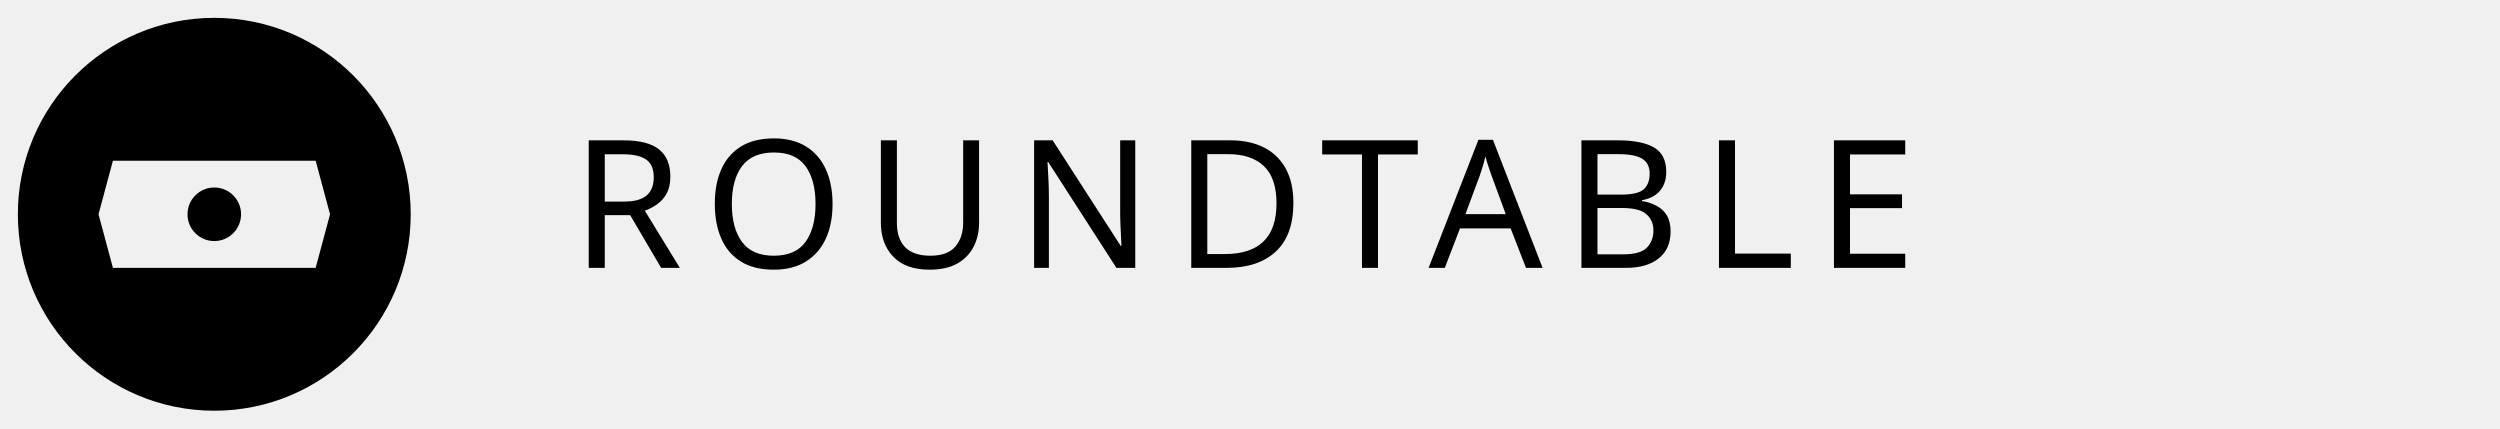
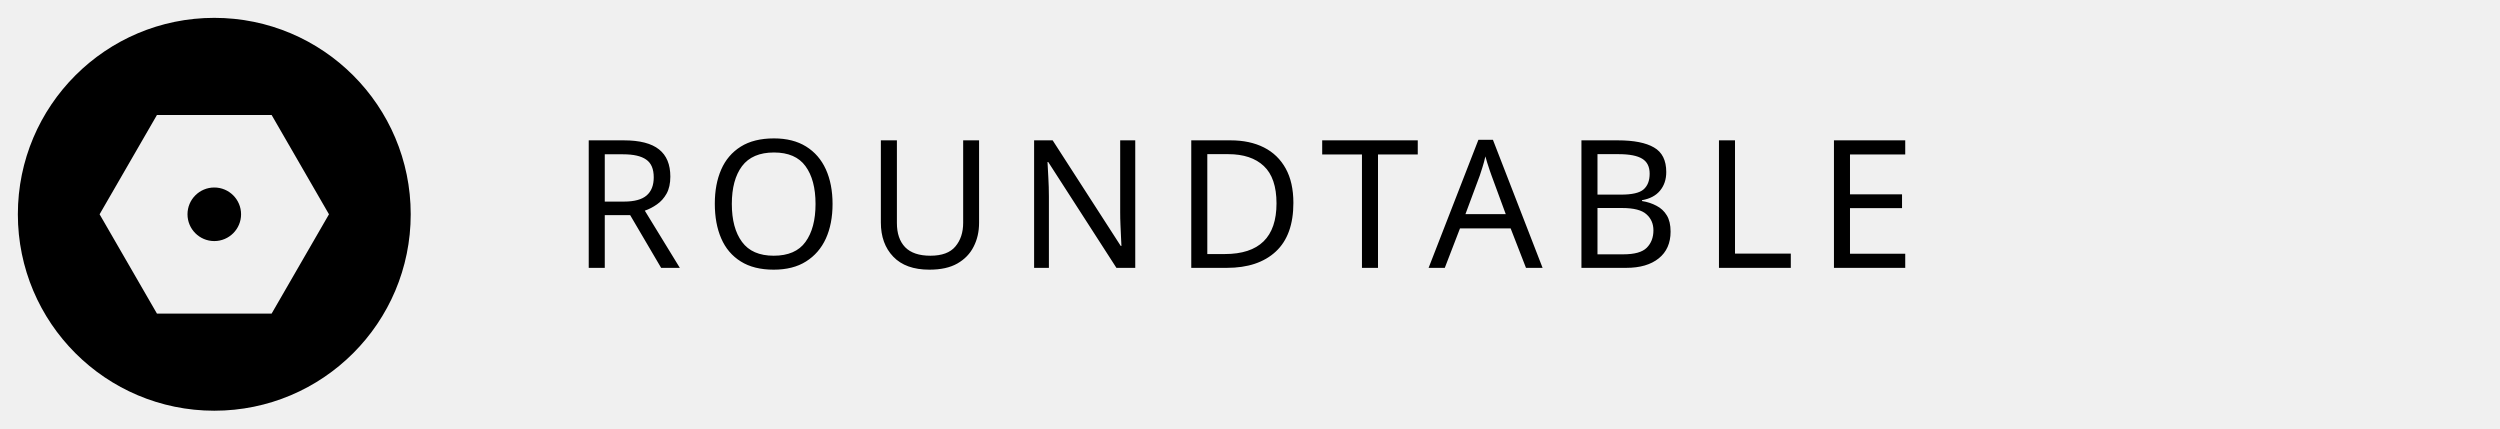
<svg xmlns="http://www.w3.org/2000/svg" viewBox="0 0 280 48" fill="none">
  <g id="symbol">
    <defs>
      <mask id="mono-light-mask">
        <rect width="48" height="48" fill="white" />
-         <polygon points="36.12,17 38,24 36.12,31 11.88,31 10,24 11.88,17" fill="black" />
+         <polygon points="38,24 31,36.12 17,36.12 10,24 17,11.88 31,11.88" fill="black" />
        <circle cx="24" cy="24" r="3" fill="black" />
      </mask>
    </defs>
    <circle cx="24" cy="24" r="22" fill="currentColor" mask="url(#mono-light-mask)" />
-     <polygon points="36.12,17 38,24 36.12,31 11.88,31 10,24 11.88,17" fill="none" stroke="currentColor" stroke-width="2" stroke-linejoin="round" />
+     <polygon points="38,24 31,36.12 17,36.12 10,24 17,11.88 31,11.88" fill="none" stroke="currentColor" stroke-width="2" stroke-linejoin="round" />
    <circle cx="24" cy="24" r="3" fill="currentColor" />
  </g>
  <g id="wordmark" transform="translate(64, 0)">
    <text x="0" y="30" font-family="'Space Grotesk', 'DM Sans', system-ui, sans-serif" font-size="20" font-weight="500" letter-spacing="2.4" fill="currentColor">ROUNDTABLE</text>
  </g>
</svg>
